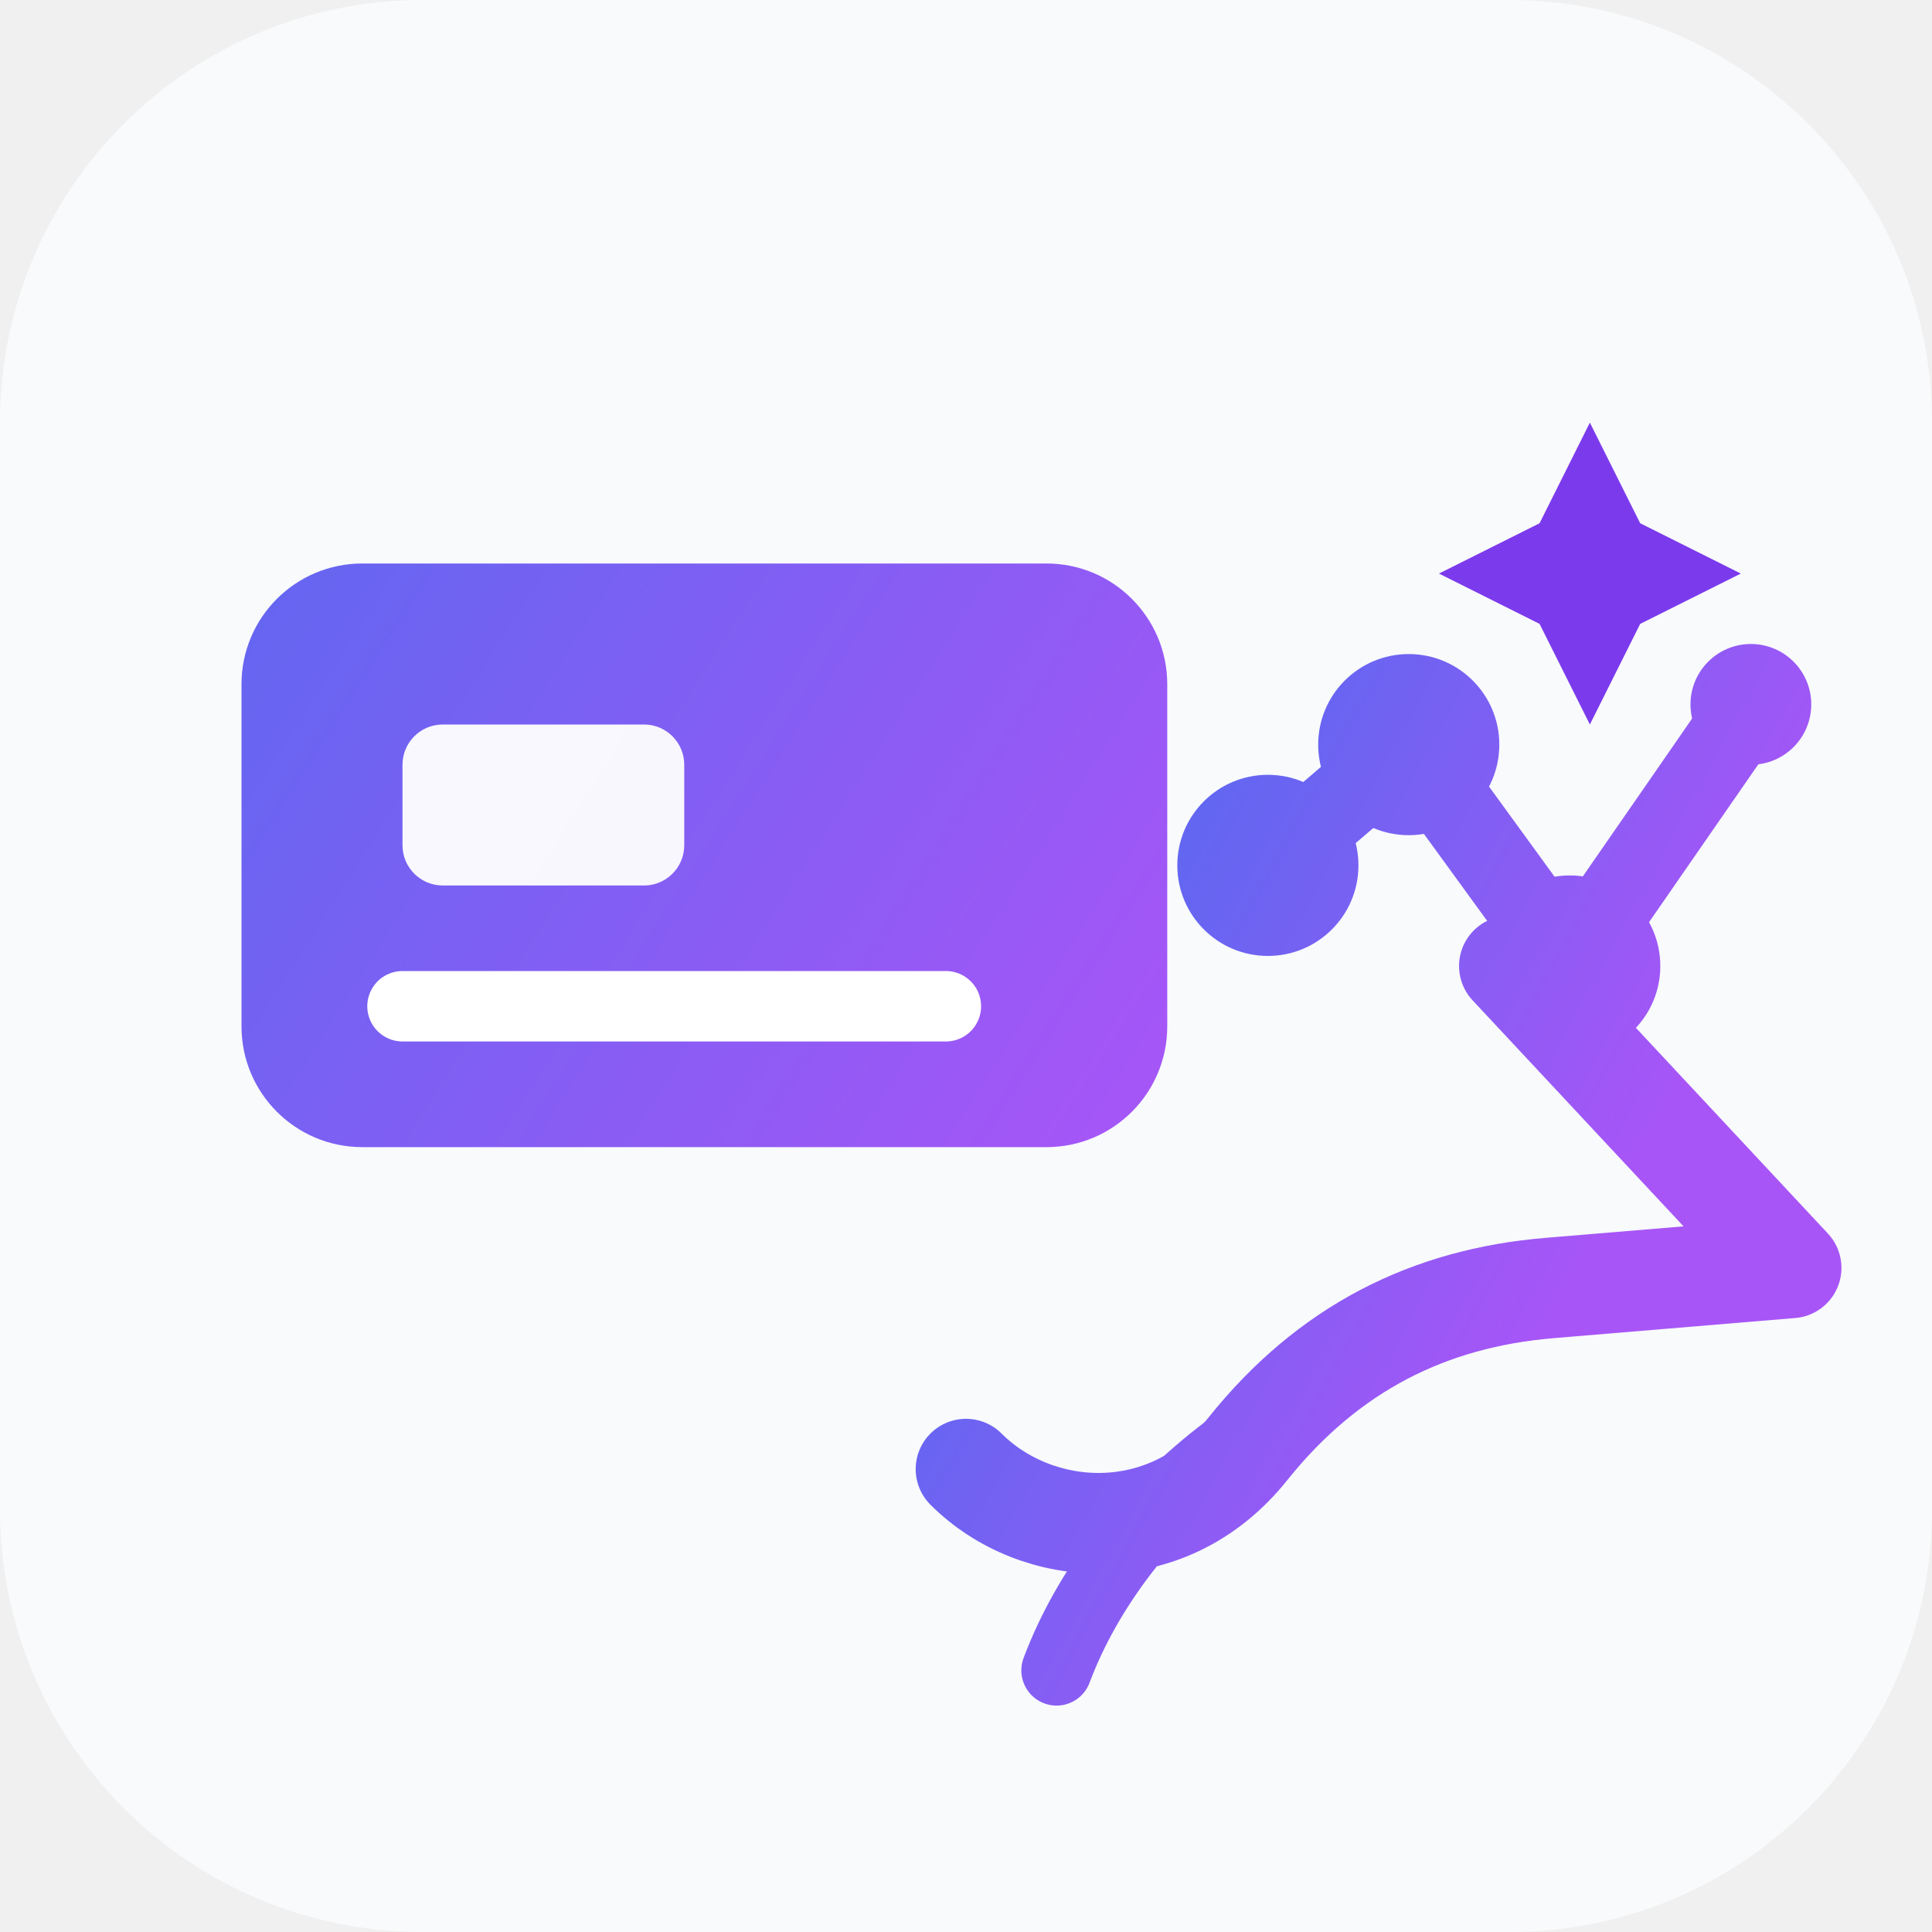
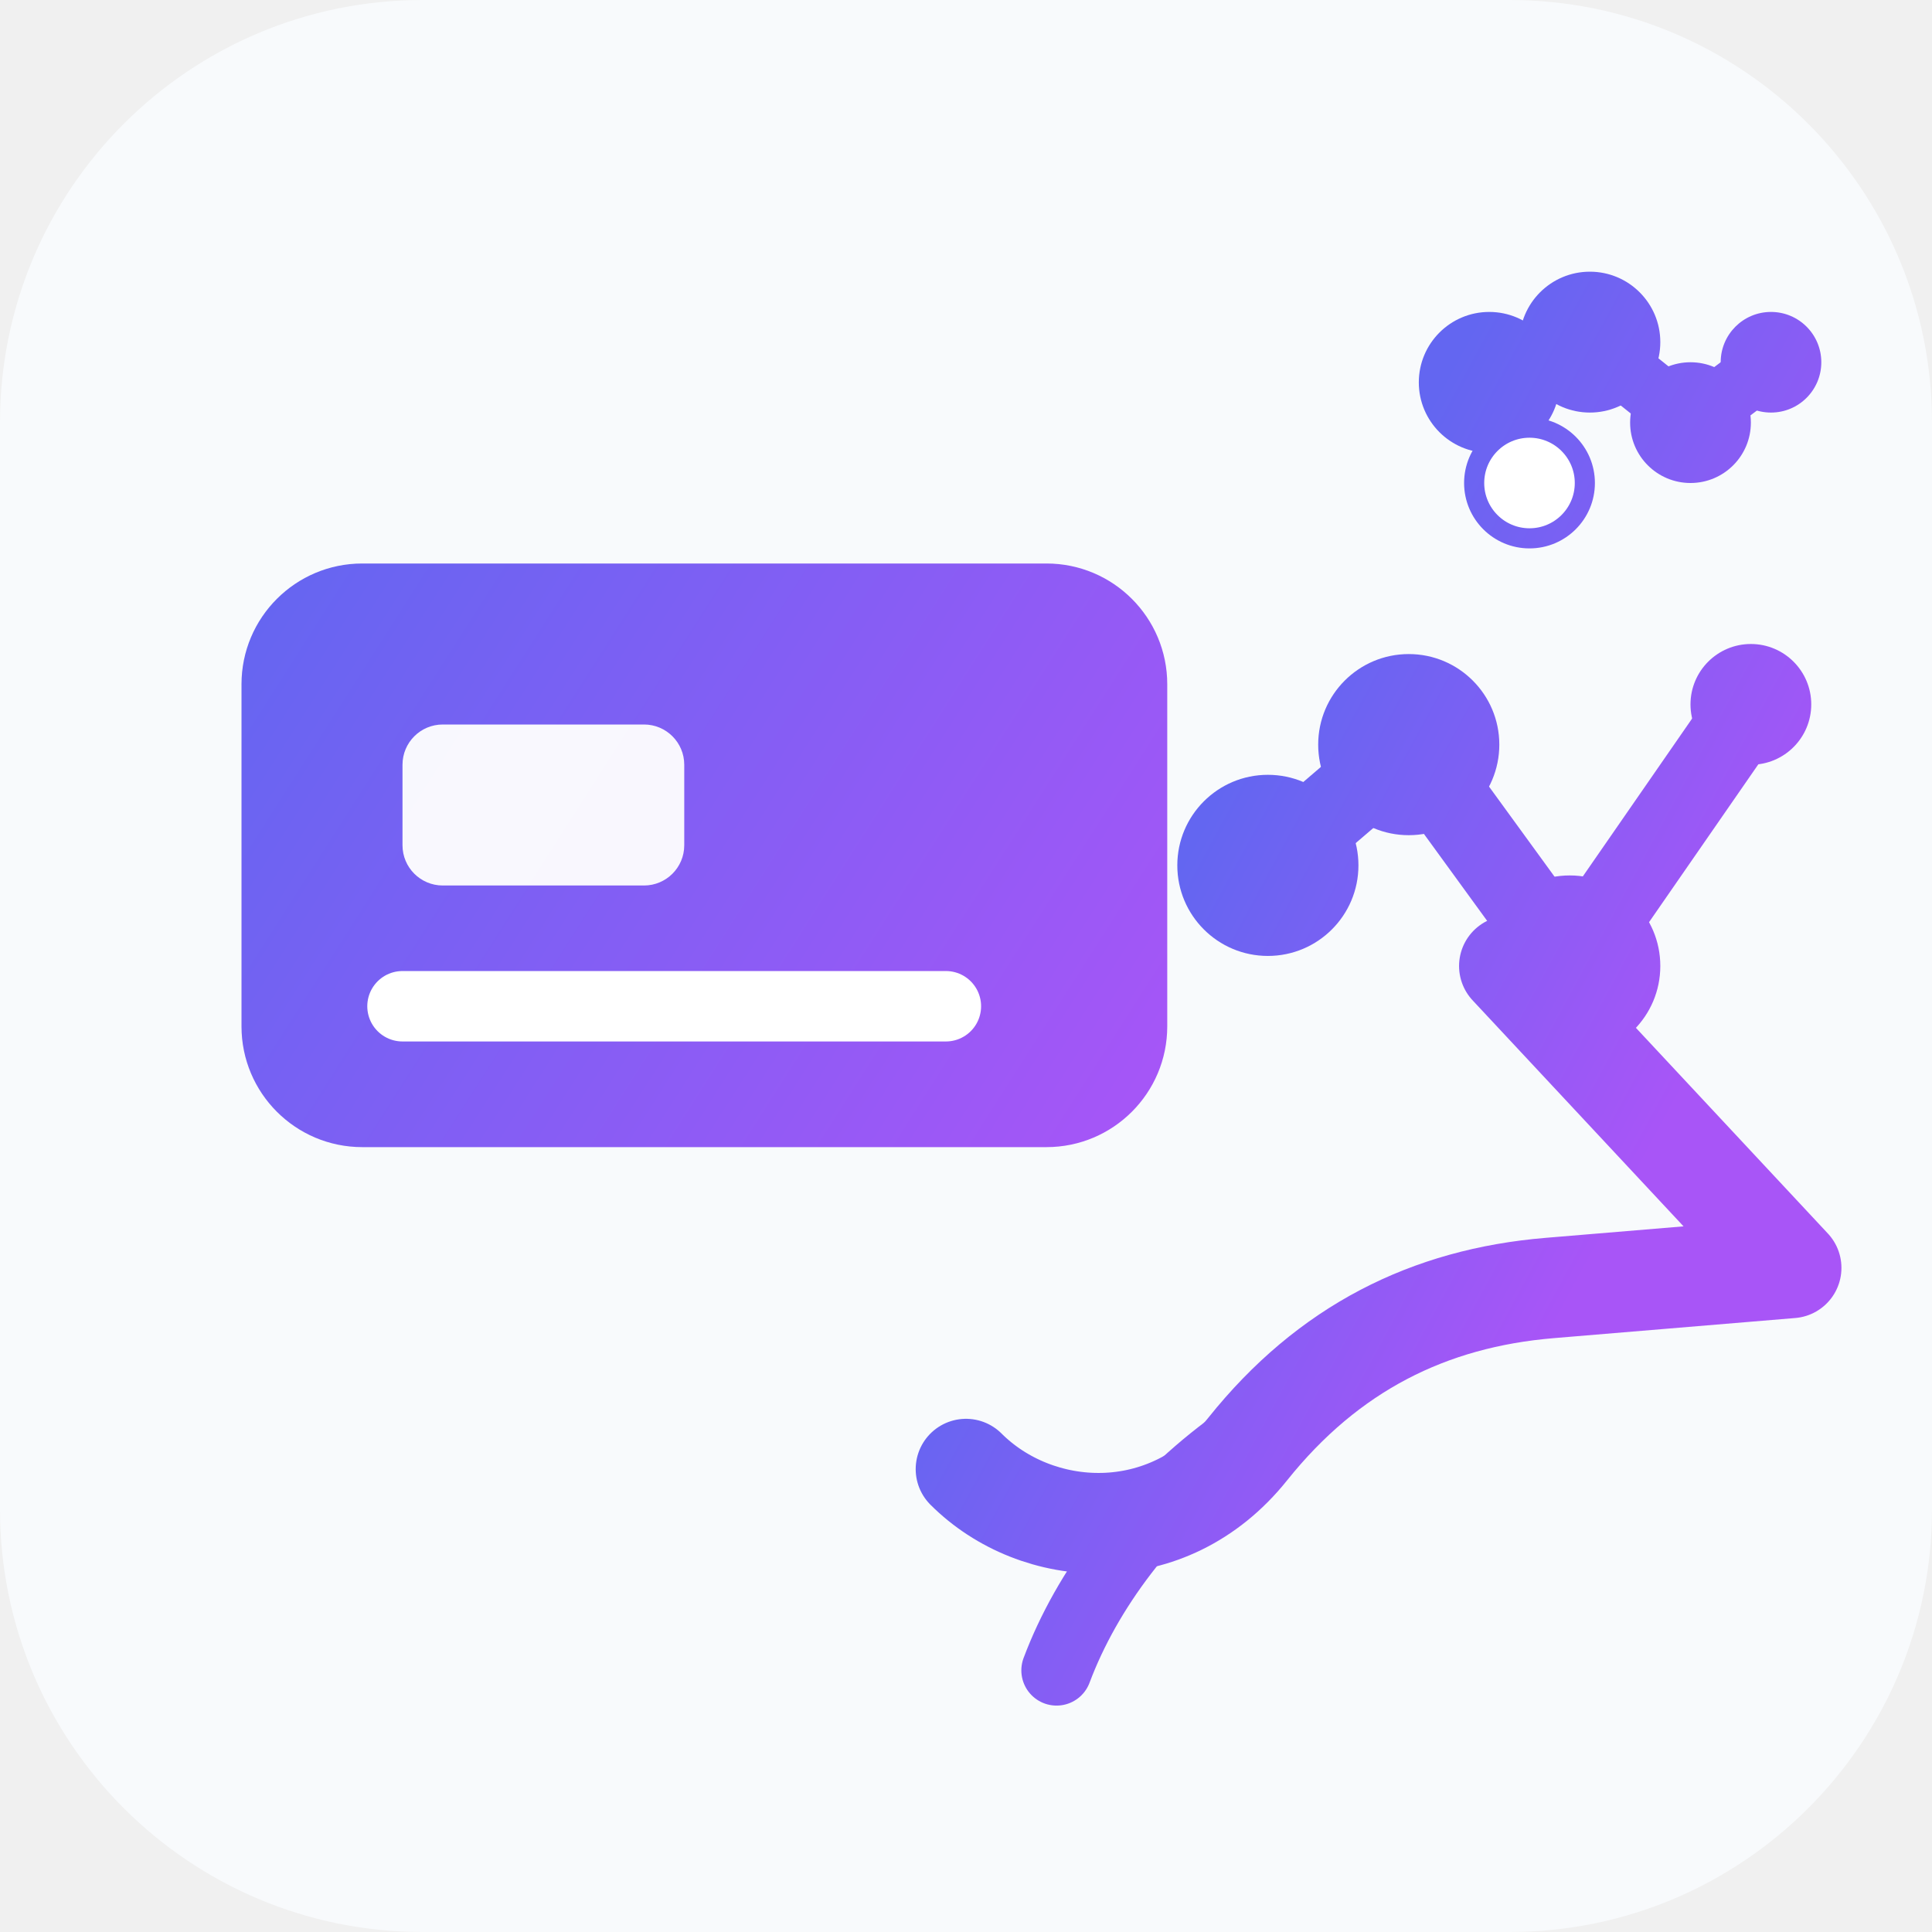
<svg xmlns="http://www.w3.org/2000/svg" width="192" height="192" viewBox="0 0 192 192" fill="none">
  <rect width="192" height="192" rx="42" fill="#F8FAFC" />
  <rect x="24" y="56" width="92" height="58" rx="12" fill="url(#card)" />
  <rect x="40" y="72" width="28" height="16" rx="4" fill="white" fill-opacity="0.95" />
  <path d="M40 100H94" stroke="white" stroke-width="7" stroke-linecap="round" />
  <path d="M126 86L140 74L156 96L174 70" stroke="url(#node)" stroke-width="8" stroke-linecap="round" stroke-linejoin="round" />
  <circle cx="126" cy="86" r="9" fill="url(#node)" />
  <circle cx="140" cy="74" r="9" fill="url(#node)" />
  <circle cx="156" cy="96" r="9" fill="url(#node)" />
  <circle cx="174" cy="70" r="6" fill="url(#node)" />
  <path d="M150 96L178 126L154 128C142 129 132 134 124 144C116 154 103 153 96 146" stroke="url(#node)" stroke-width="10" stroke-linecap="round" stroke-linejoin="round" />
  <path d="M122 144C114 150 108 158 105 166" stroke="url(#node)" stroke-width="7" stroke-linecap="round" />
-   <path d="M158 42L163 52L173 57L163 62L158 72L153 62L143 57L153 52L158 42Z" fill="#7C3AED" />
+   <path d="M148 38 L158 34 M158 34 L168 42 M148 38 L152 48 M168 42 L176 36" stroke="url(#node)" stroke-width="6" stroke-linecap="round" stroke-linejoin="round" />
+   <circle cx="148" cy="38" r="7" fill="url(#node)" />
+   <circle cx="158" cy="34" r="7" fill="url(#node)" />
+   <circle cx="168" cy="42" r="6" fill="url(#node)" />
+   <circle cx="152" cy="48" r="5.5" fill="white" stroke="url(#node)" stroke-width="2" />
+   <circle cx="176" cy="36" r="5" fill="url(#node)" />
  <defs>
    <linearGradient id="card" x1="24" y1="56" x2="115" y2="114" gradientUnits="userSpaceOnUse">
      <stop stop-color="#6366F1" />
      <stop offset="1" stop-color="#A855F7" />
    </linearGradient>
    <linearGradient id="node" x1="126" y1="70" x2="174" y2="96" gradientUnits="userSpaceOnUse">
      <stop stop-color="#6366F1" />
      <stop offset="1" stop-color="#A855F7" />
    </linearGradient>
  </defs>
</svg>
